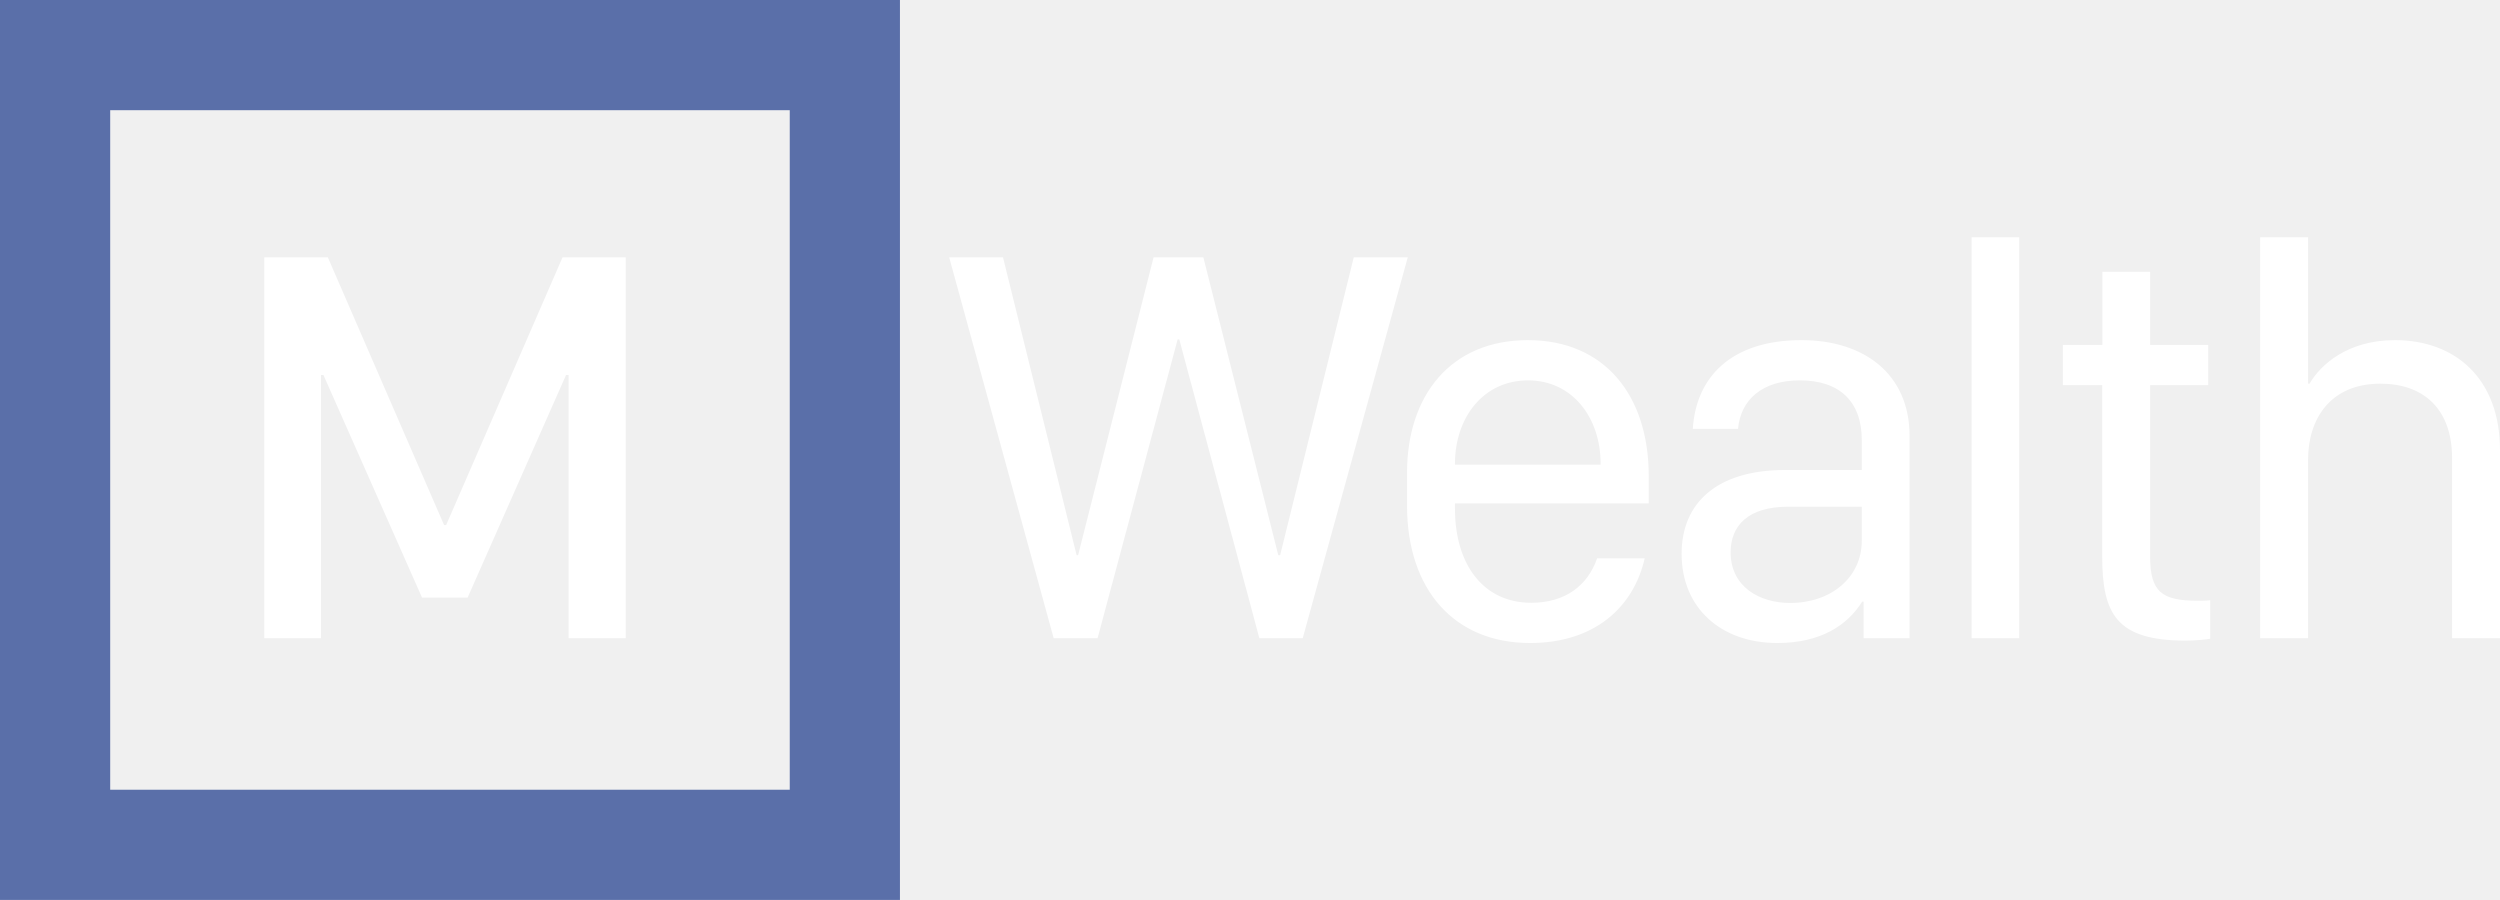
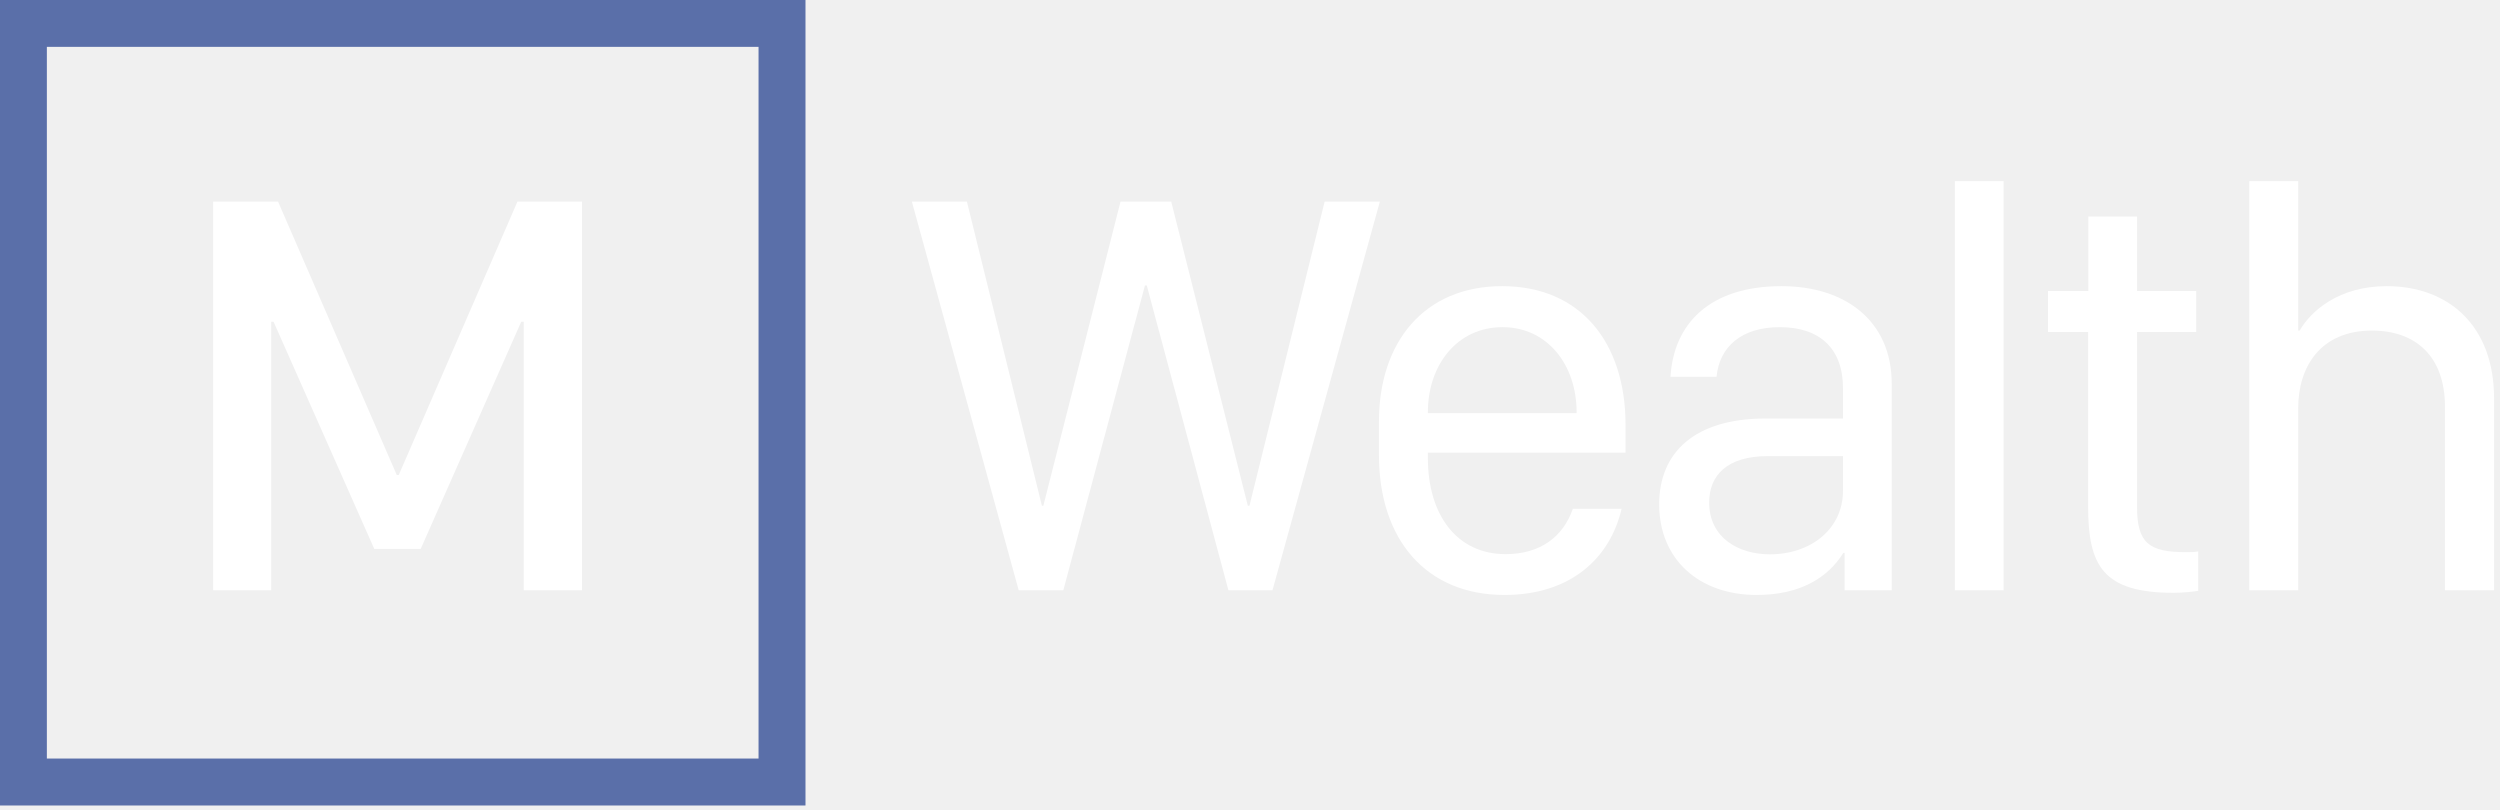
- <svg xmlns="http://www.w3.org/2000/svg" preserveAspectRatio="none" overflow="visible" style="display: block;" width="111.118" height="40" viewBox="0 0 111.118 40" fill="none">
-   <g id="Logo" clip-path="url(#clip0_0_20)">
-     <path id="Vector" d="M2.449 2.449V0H0V2.449H2.449ZM37.551 2.449H40V0H37.551V2.449ZM37.551 37.551V40H40V37.551H37.551ZM2.449 37.551H0V40H2.449V37.551ZM2.449 4.898H37.551V0H2.449V4.898ZM35.102 2.449V37.551H40V2.449H35.102ZM37.551 35.102H2.449V40H37.551V35.102ZM4.898 37.551V2.449H0V37.551H4.898Z" fill="#5A6FA9" />
-     <path id="Vector_2" d="M14.269 28.367H11.747V11.437H14.571L19.739 23.339H19.829L25.004 11.437H27.812V28.367H25.273V16.669H25.159L20.784 26.563H18.759L14.376 16.669H14.269V28.367Z" fill="white" />
-     <path id="Vector_3" d="M48.784 28.367H46.833L42.188 11.437H44.58L47.853 24.678H47.918L51.273 11.437H53.486L56.816 24.678H56.898L60.171 11.437H62.571L57.902 28.367H55.975L52.416 15.086H52.343L48.784 28.367ZM68.008 28.58C64.612 28.58 62.539 26.18 62.539 22.474V21.012C62.539 17.576 64.482 15.118 67.91 15.118C71.322 15.118 73.282 17.576 73.282 21.159V22.375H64.669V22.612C64.669 25.094 65.935 26.792 68.057 26.792C69.567 26.792 70.563 26.033 70.988 24.816H73.102C72.612 26.98 70.882 28.58 68.008 28.58ZM64.669 20.653H71.143V20.612C71.143 18.539 69.869 16.906 67.918 16.906C65.935 16.906 64.669 18.555 64.669 20.612V20.653ZM78.996 28.58C76.482 28.58 74.743 27.012 74.743 24.62C74.743 22.335 76.326 20.898 79.322 20.89H82.751V19.559C82.751 17.845 81.763 16.906 80 16.906C78.326 16.906 77.371 17.763 77.249 19.061H75.241C75.38 16.784 76.922 15.118 80.073 15.118C82.857 15.118 84.874 16.629 84.874 19.371V28.367H82.833V26.743H82.767C82.106 27.796 80.922 28.58 78.996 28.58ZM79.567 26.8C81.388 26.8 82.751 25.665 82.751 24.033V22.522H79.478C77.698 22.522 76.922 23.363 76.922 24.547C76.922 26.082 78.204 26.8 79.567 26.8ZM87.633 28.367V10.547H89.747V28.367H87.633ZM93.445 15.331V12.082H95.567V15.331H98.147V17.118H95.567V24.743C95.567 26.31 96.09 26.702 97.69 26.702C97.902 26.702 98.057 26.702 98.237 26.678V28.392C98.049 28.424 97.6 28.474 97.159 28.474C94.065 28.474 93.437 27.29 93.437 24.718V17.118H91.69V15.331H93.445ZM100.457 28.367V10.547H102.588V17.053H102.653C103.135 16.22 104.335 15.118 106.449 15.118C109.135 15.118 111.118 16.833 111.118 20.008V28.367H108.988V20.367C108.988 18.171 107.714 17.053 105.804 17.053C103.559 17.053 102.588 18.645 102.588 20.424V28.367H100.457Z" fill="white" />
-   </g>
-   <defs>
-     <clipPath id="clip0_0_20">
-       <rect width="111.118" height="40" fill="white" />
-     </clipPath>
-   </defs>
+ <svg xmlns="http://www.w3.org/2000/svg" width="139" height="45" viewBox="0 0 139 45" fill="none">
+   <path d="M 125.06 32.82 L 125.06 10.07 L 127.78 10.07 L 127.78 18.38 L 127.86 18.38 C 128.47 17.32 130.01 15.91 132.70 15.91 C 136.13 15.91 138.67 18.10 138.67 22.15 L 138.67 32.82 L 135.94 32.82 L 135.94 22.61 C 135.94 19.81 134.31 18.38 131.88 18.38 C 129.01 18.38 127.78 20.41 127.78 22.69 L 127.78 32.82 Z" fill="#fff" />
+   <path d="M 116.11 16.18 L 116.11 12.04 L 118.82 12.04 L 118.82 16.18 L 122.11 16.18 L 122.11 18.46 L 118.82 18.46 L 118.82 28.19 C 118.82 30.19 119.48 30.7 121.53 30.7 C 121.8 30.7 122.00 30.7 122.22 30.66 L 122.22 32.85 C 121.99 32.89 121.42 32.96 120.85 32.96 C 116.91 32.96 116.10 31.44 116.10 28.16 L 116.10 18.46 L 113.87 18.46 L 113.87 16.18 Z" fill="#fff" />
+   <path d="M 108.69 32.82 L 108.69 10.07 L 111.40 10.07 L 111.40 32.82 Z" fill="#fff" />
+   <path d="M 97.67 33.08 C 94.46 33.08 92.25 31.09 92.25 28.04 C 92.25 25.12 94.27 23.29 98.09 23.27 L 102.47 23.27 L 102.47 21.58 C 102.47 19.4 101.20 18.19 98.96 18.19 C 96.82 18.19 95.60 19.28 95.44 20.95 L 92.88 20.95 C 93.05 18.03 95.03 15.91 99.05 15.91 C 102.60 15.91 105.18 17.84 105.18 21.34 L 105.18 32.82 L 102.56 32.82 L 102.56 30.74 L 102.49 30.74 C 101.65 32.09 100.13 33.08 97.67 33.08 Z M 98.40 30.82 C 100.73 30.82 102.47 29.37 102.47 27.29 L 102.47 25.36 L 98.29 25.36 C 96.01 25.36 95.03 26.44 95.03 27.94 C 95.03 29.90 96.66 30.82 98.40 30.82 Z" fill="#fff" />
+   <path d="M 83.65 33.08 C 79.32 33.08 76.67 30.03 76.67 25.30 L 76.67 23.43 C 76.67 19.05 79.16 15.91 83.52 15.91 C 87.88 15.91 90.38 19.05 90.38 23.62 L 90.38 25.17 L 79.39 25.17 L 79.39 25.47 C 79.39 28.64 81.01 30.81 83.71 30.81 C 85.65 30.81 86.91 29.84 87.45 28.29 L 90.16 28.29 C 89.52 31.04 87.32 33.08 83.65 33.08 Z M 79.39 22.97 L 87.66 22.97 L 87.66 22.92 C 87.66 20.28 86.03 18.19 83.54 18.19 C 81.01 18.19 79.39 20.30 79.39 22.92 Z" fill="#fff" />
+   <path d="M 59.12 32.82 L 56.64 32.82 L 50.70 11.21 L 53.76 11.21 L 57.93 28.12 L 58.01 28.12 L 62.30 11.21 L 65.12 11.21 L 69.38 28.12 L 69.47 28.12 L 73.65 11.21 L 76.72 11.21 L 70.75 32.82 L 68.30 32.82 L 63.76 15.87 L 63.66 15.87 Z" fill="#fff" />
+   <path d="M 1.30 43.48 L 1.30 1.30 L 43.48 1.30 L 43.48 43.48 Z" fill="none" stroke-width="2.61" stroke="#5A6FA9" stroke-miterlimit="10" />
+   <path d="M 15.08 32.82 L 11.85 32.82 L 11.85 11.21 L 15.46 11.21 L 22.06 26.41 L 22.17 26.41 L 28.77 11.21 L 32.36 11.21 L 32.36 32.82 L 29.12 32.82 L 29.12 17.89 L 28.98 17.89 L 23.39 30.52 L 20.81 30.52 L 15.21 17.89 L 15.08 17.89 Z" fill="#fff" />
</svg>
